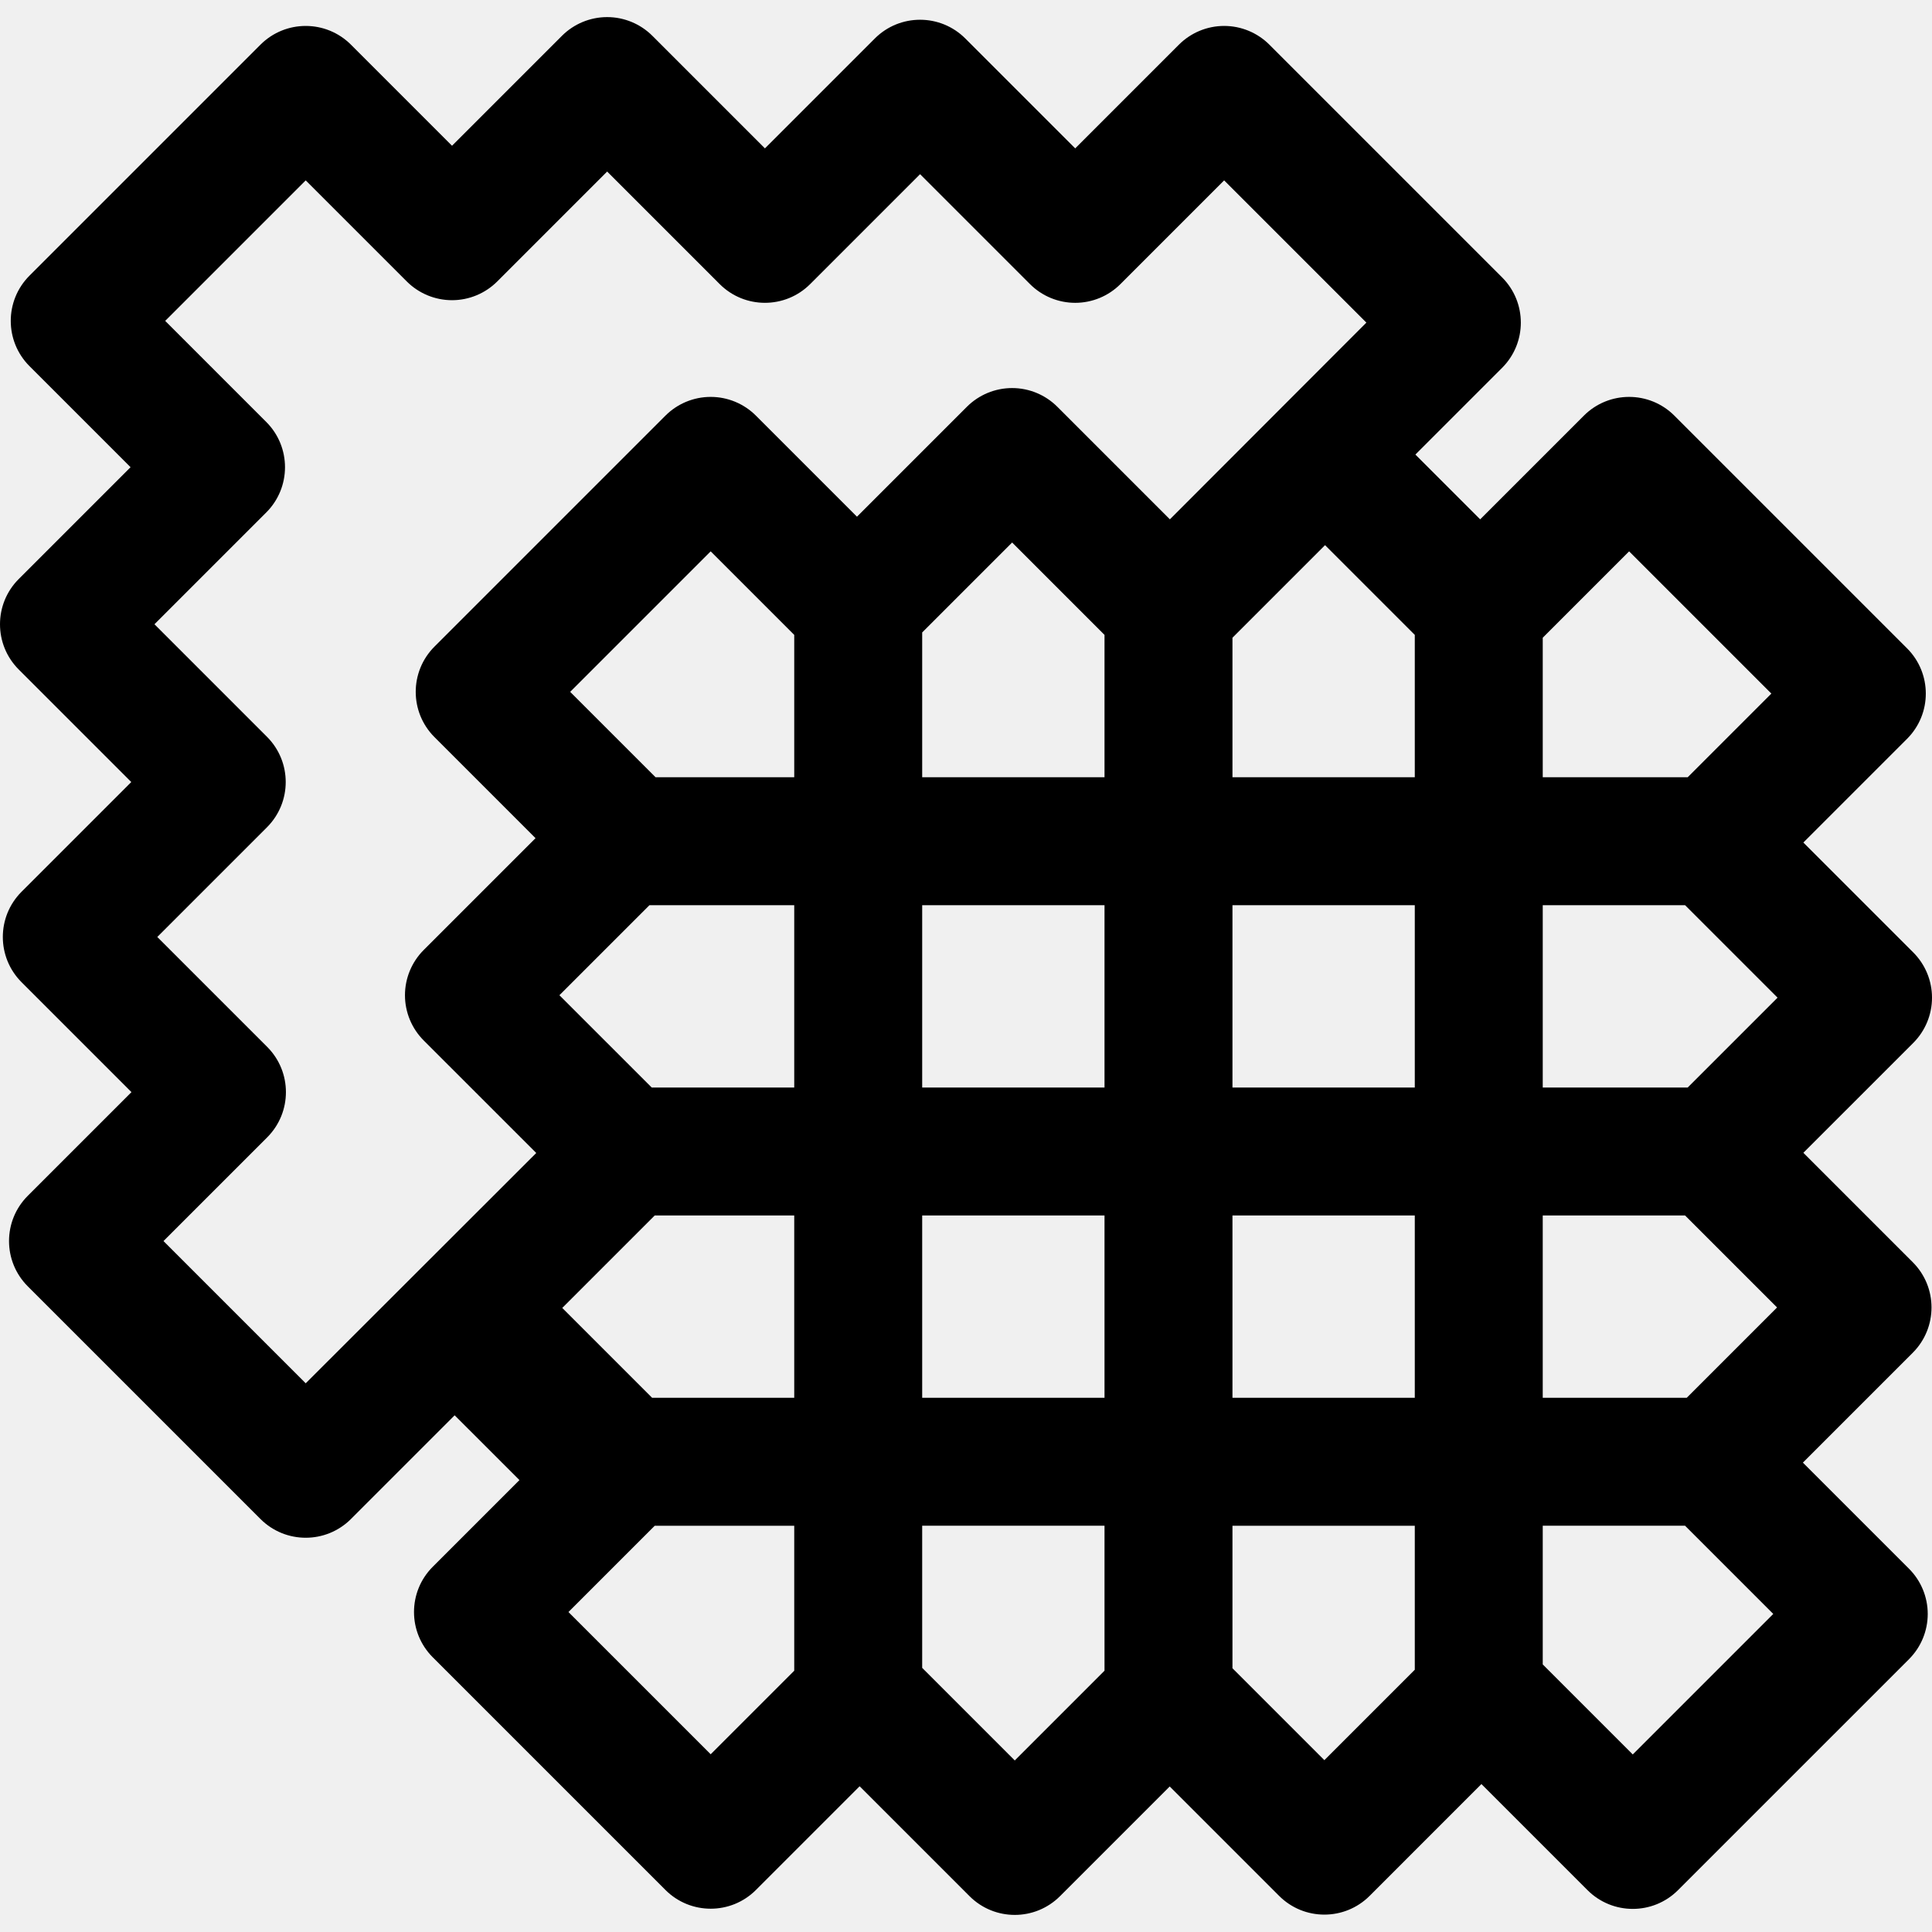
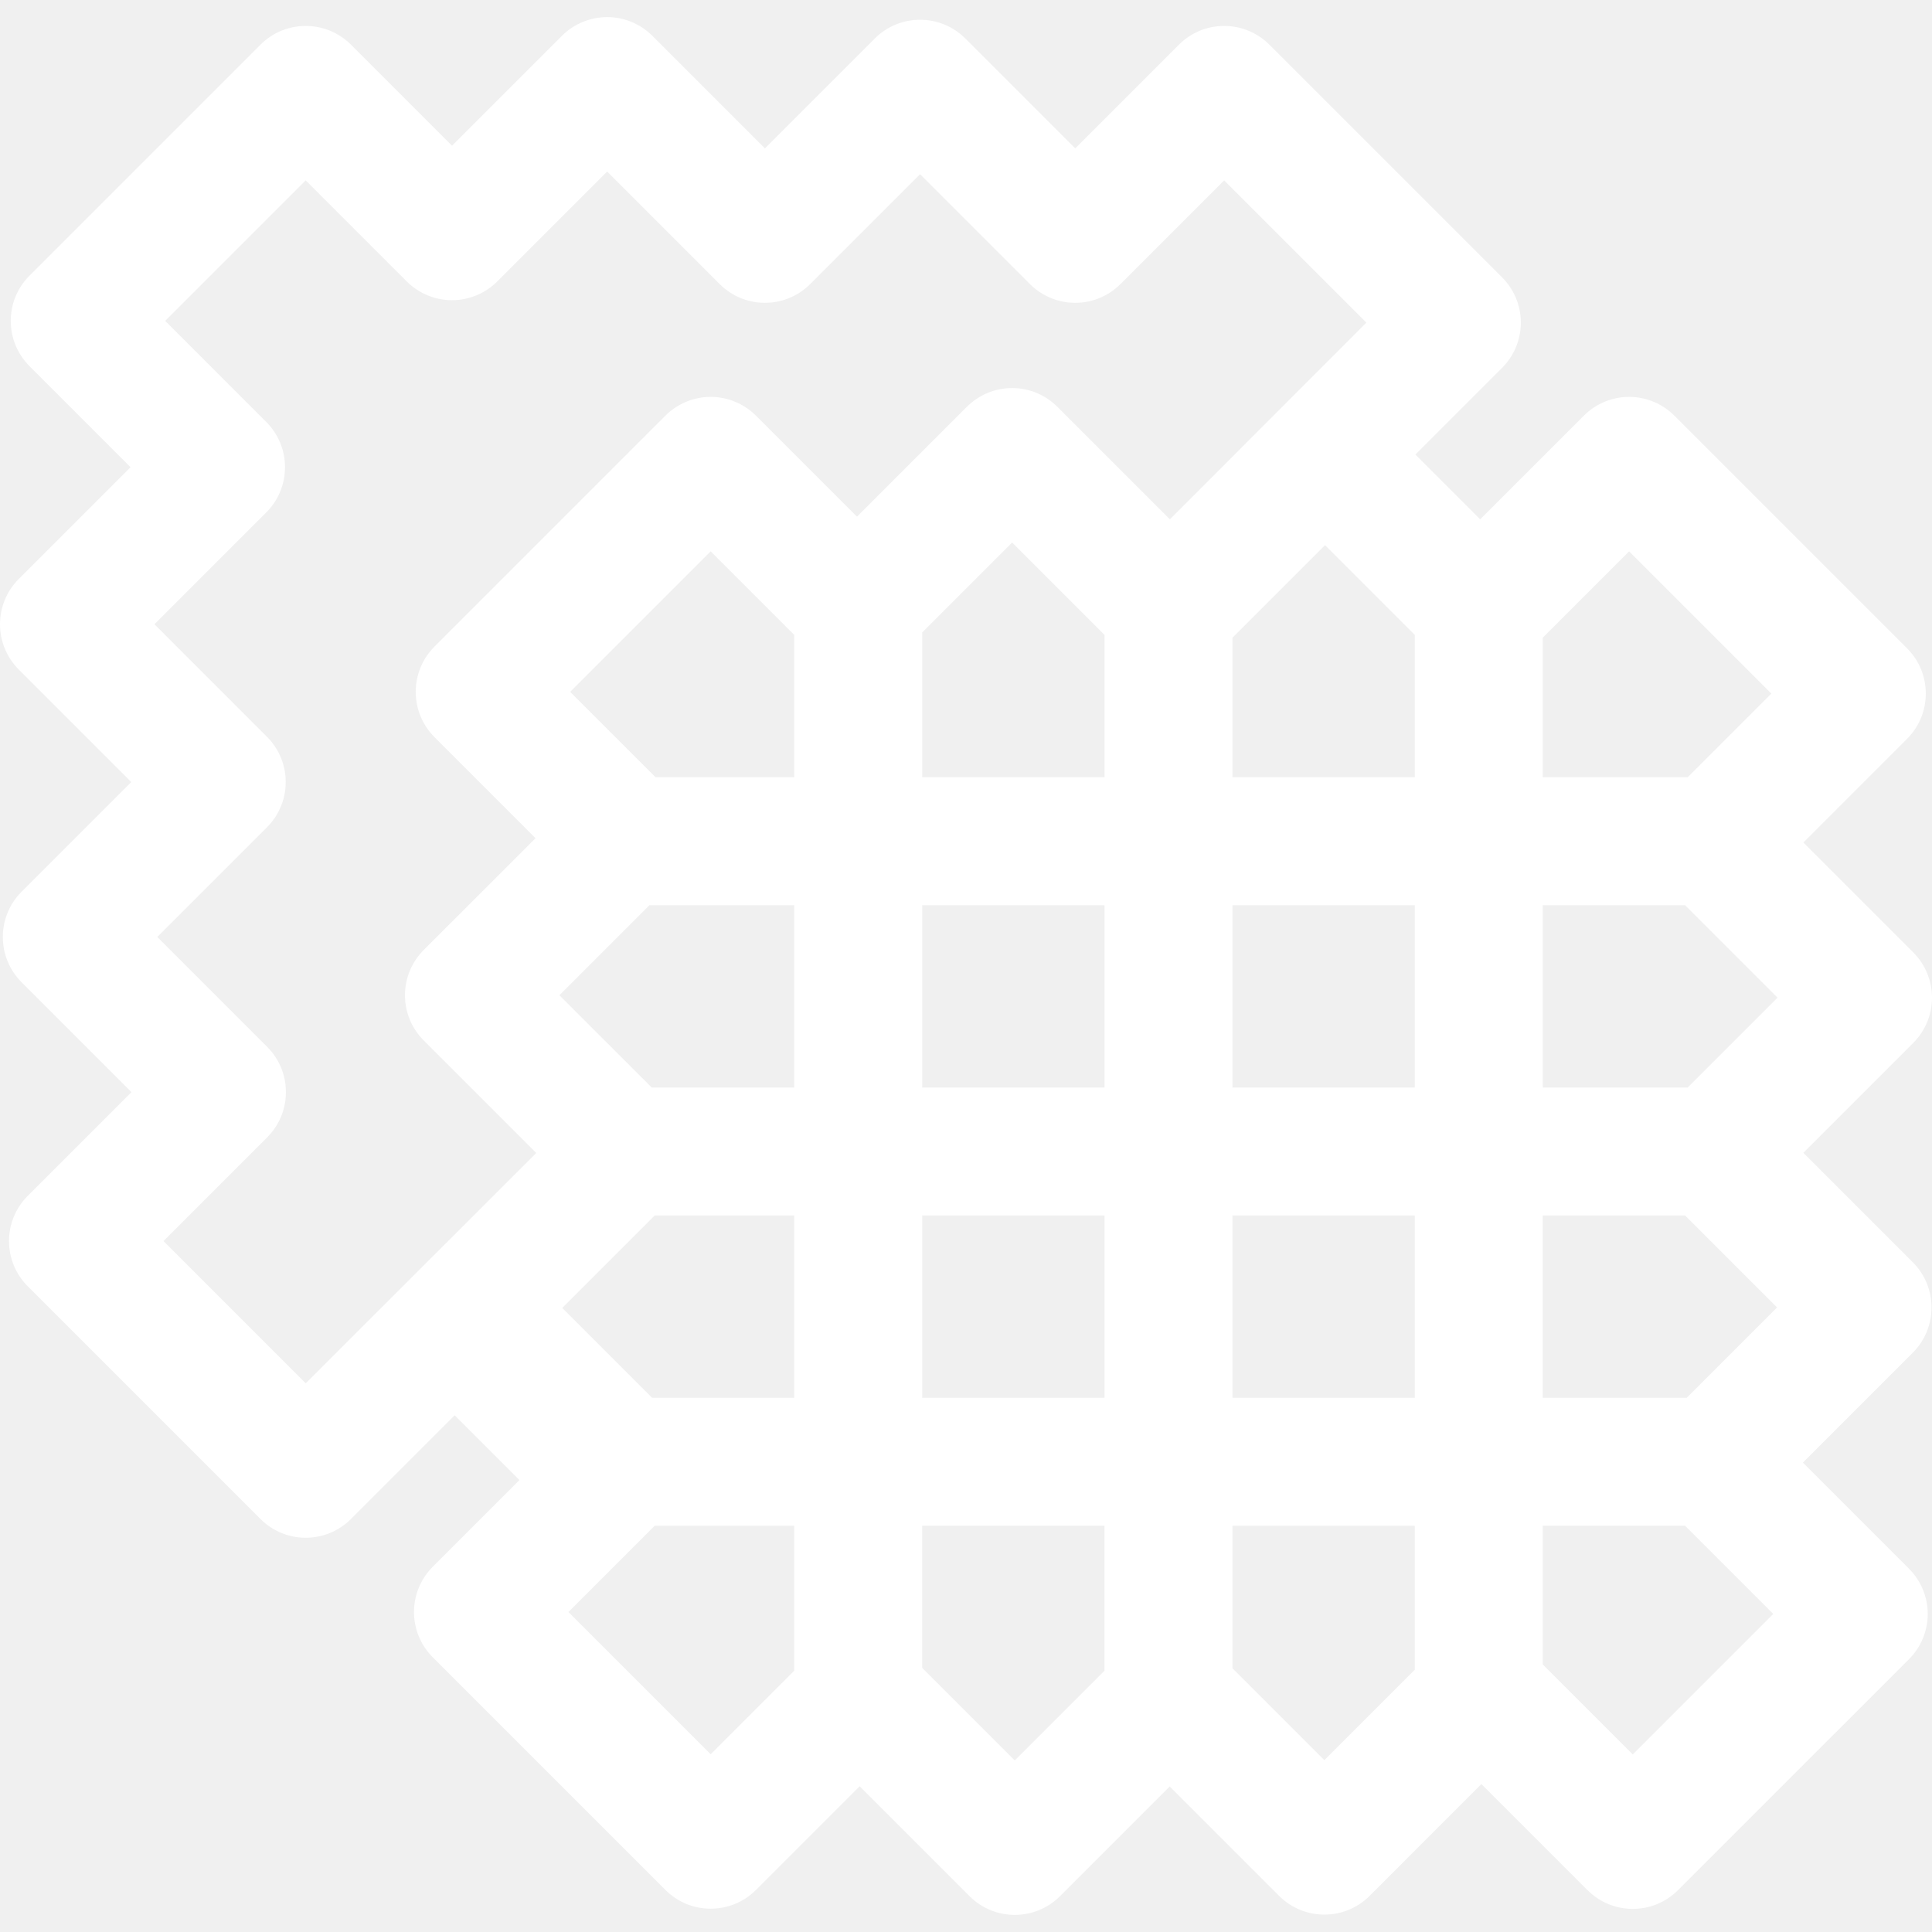
- <svg xmlns="http://www.w3.org/2000/svg" fill="#000000" height="800px" width="800px" version="1.1" viewBox="0 0 302 302" enable-background="new 0 0 302 302">
+ <svg xmlns="http://www.w3.org/2000/svg" fill="white" height="800px" width="800px" version="1.1" viewBox="0 0 302 302" enable-background="new 0 0 302 302">
  <path d="m298.995,197.304l-17.103-17.104 17.18-17.179c1.875-1.875 2.929-4.419 2.929-7.071 0-2.652-1.054-5.195-2.929-7.071l-17.18-17.18 16.211-16.211c3.905-3.905 3.905-10.237 0-14.143l-36.376-36.375c-3.906-3.904-10.236-3.904-14.143,0l-16.211,16.211-10.126-10.126 13.553-13.554c3.905-3.905 3.905-10.237 0-14.143l-36.376-36.375c-1.876-1.875-4.419-2.929-7.071-2.929-2.652,0-5.196,1.054-7.071,2.929l-16.21,16.211-17.18-17.179c-3.906-3.904-10.236-3.904-14.143,0l-17.179,17.179-17.591-17.592c-1.876-1.875-4.419-2.929-7.071-2.929-2.652,0-5.196,1.054-7.071,2.929l-17.179,17.18-15.799-15.799c-3.906-3.904-10.236-3.904-14.143-8.88178e-16l-36.106,36.106c-3.905,3.905-3.905,10.237 8.88178e-16,14.143l15.798,15.798-17.479,17.48c-3.905,3.905-3.905,10.237 1.33227e-15,14.143l17.591,17.591-17.149,17.148c-3.905,3.905-3.905,10.237 1.33227e-15,14.143l17.18,17.18-16.211,16.21c-3.905,3.905-3.905,10.237 0,14.143l36.376,36.376c3.906,3.904 10.236,3.904 14.143,0l16.211-16.211 10.127,10.126-13.553,13.553c-3.905,3.905-3.905,10.237 0,14.143l36.376,36.376c3.906,3.904 10.236,3.904 14.143,0l16.211-16.211 17.179,17.179c1.953,1.952 4.512,2.929 7.071,2.929 2.559,0 5.118-0.977 7.071-2.929l17.148-17.148 17.104,17.104c3.906,3.904 10.236,3.904 14.143,0l17.479-17.48 16.585,16.585c3.906,3.904 10.236,3.905 14.143,0l36.107-36.105c1.875-1.875 2.929-4.419 2.929-7.071 0-2.652-1.054-5.195-2.929-7.071l-16.586-16.585 17.18-17.18c3.903-3.907 3.903-10.239-0.003-14.144zm-44.339-111.12l22.233,22.233-13.076,13.076h-22.66v-21.806l13.503-13.503zm-152.723,132.311l-14.045-14.045 14.456-14.456h21.807v28.501h-22.218zm70.719-97.002h-28.501v-22.631l14.06-14.06 14.441,14.442v22.249zm0,20v28.501h-28.501v-28.501h28.501zm-48.501-20h-21.679l-13.346-13.346 21.964-21.964 13.061,13.061v22.249zm-22.63,20h22.63v28.501h-22.28l-14.427-14.426 14.077-14.075zm42.63,48.501h28.501v28.501h-28.501v-28.501zm48.501,0h28.501v28.501h-28.501v-28.501zm0-20v-28.501h28.501v28.501h-28.501zm0-48.501v-21.806l14.472-14.472 14.029,14.03v22.248h-28.501zm-144.865,94.737l-22.233-22.233 16.211-16.211c3.905-3.905 3.905-10.237 0-14.143l-17.18-17.18 17.148-17.148c3.905-3.905 3.905-10.237 0-14.143l-17.59-17.591 17.479-17.479c3.905-3.905 3.905-10.237 0-14.142l-15.799-15.8 21.964-21.964 15.799,15.799c1.876,1.875 4.419,2.929 7.071,2.929 2.652,0 5.196-1.054 7.071-2.929l17.179-17.18 17.592,17.592c3.906,3.904 10.236,3.904 14.143,0l17.179-17.18 17.179,17.18c1.876,1.875 4.419,2.929 7.071,2.929 2.652,0 5.196-1.054 7.071-2.929l16.21-16.211 22.233,22.233-30.714,30.751-17.591-17.592c-1.875-1.875-4.419-2.929-7.071-2.929-2.652,0-5.195,1.054-7.071,2.929l-17.18,17.18-15.797-15.798c-1.875-1.875-4.419-2.929-7.071-2.929-2.652,0-5.196,1.054-7.071,2.929l-36.106,36.106c-3.905,3.905-3.905,10.237 0,14.143l15.799,15.799-17.48,17.479c-1.875,1.875-2.929,4.419-2.929,7.071 0,2.652 1.054,5.196 2.929,7.071l17.592,17.591-36.037,36zm63.303,57.987l-22.233-22.233 13.488-13.488h21.806v22.661l-13.061,13.06zm47.532,.968l-14.472-14.472v-22.218h28.501v22.66l-14.029,14.03zm48.395-.045l-14.365-14.365v-22.279h28.501v22.509l-14.136,14.135zm48.207-.894l-14.071-14.072v-21.679h22.248l13.787,13.787-21.964,21.964zm8.438-55.751h-22.51v-28.501h22.248l14.382,14.381-14.12,14.12zm.151-48.501h-22.66v-28.501h22.248l14.457,14.457-14.045,14.044z" />
</svg>
